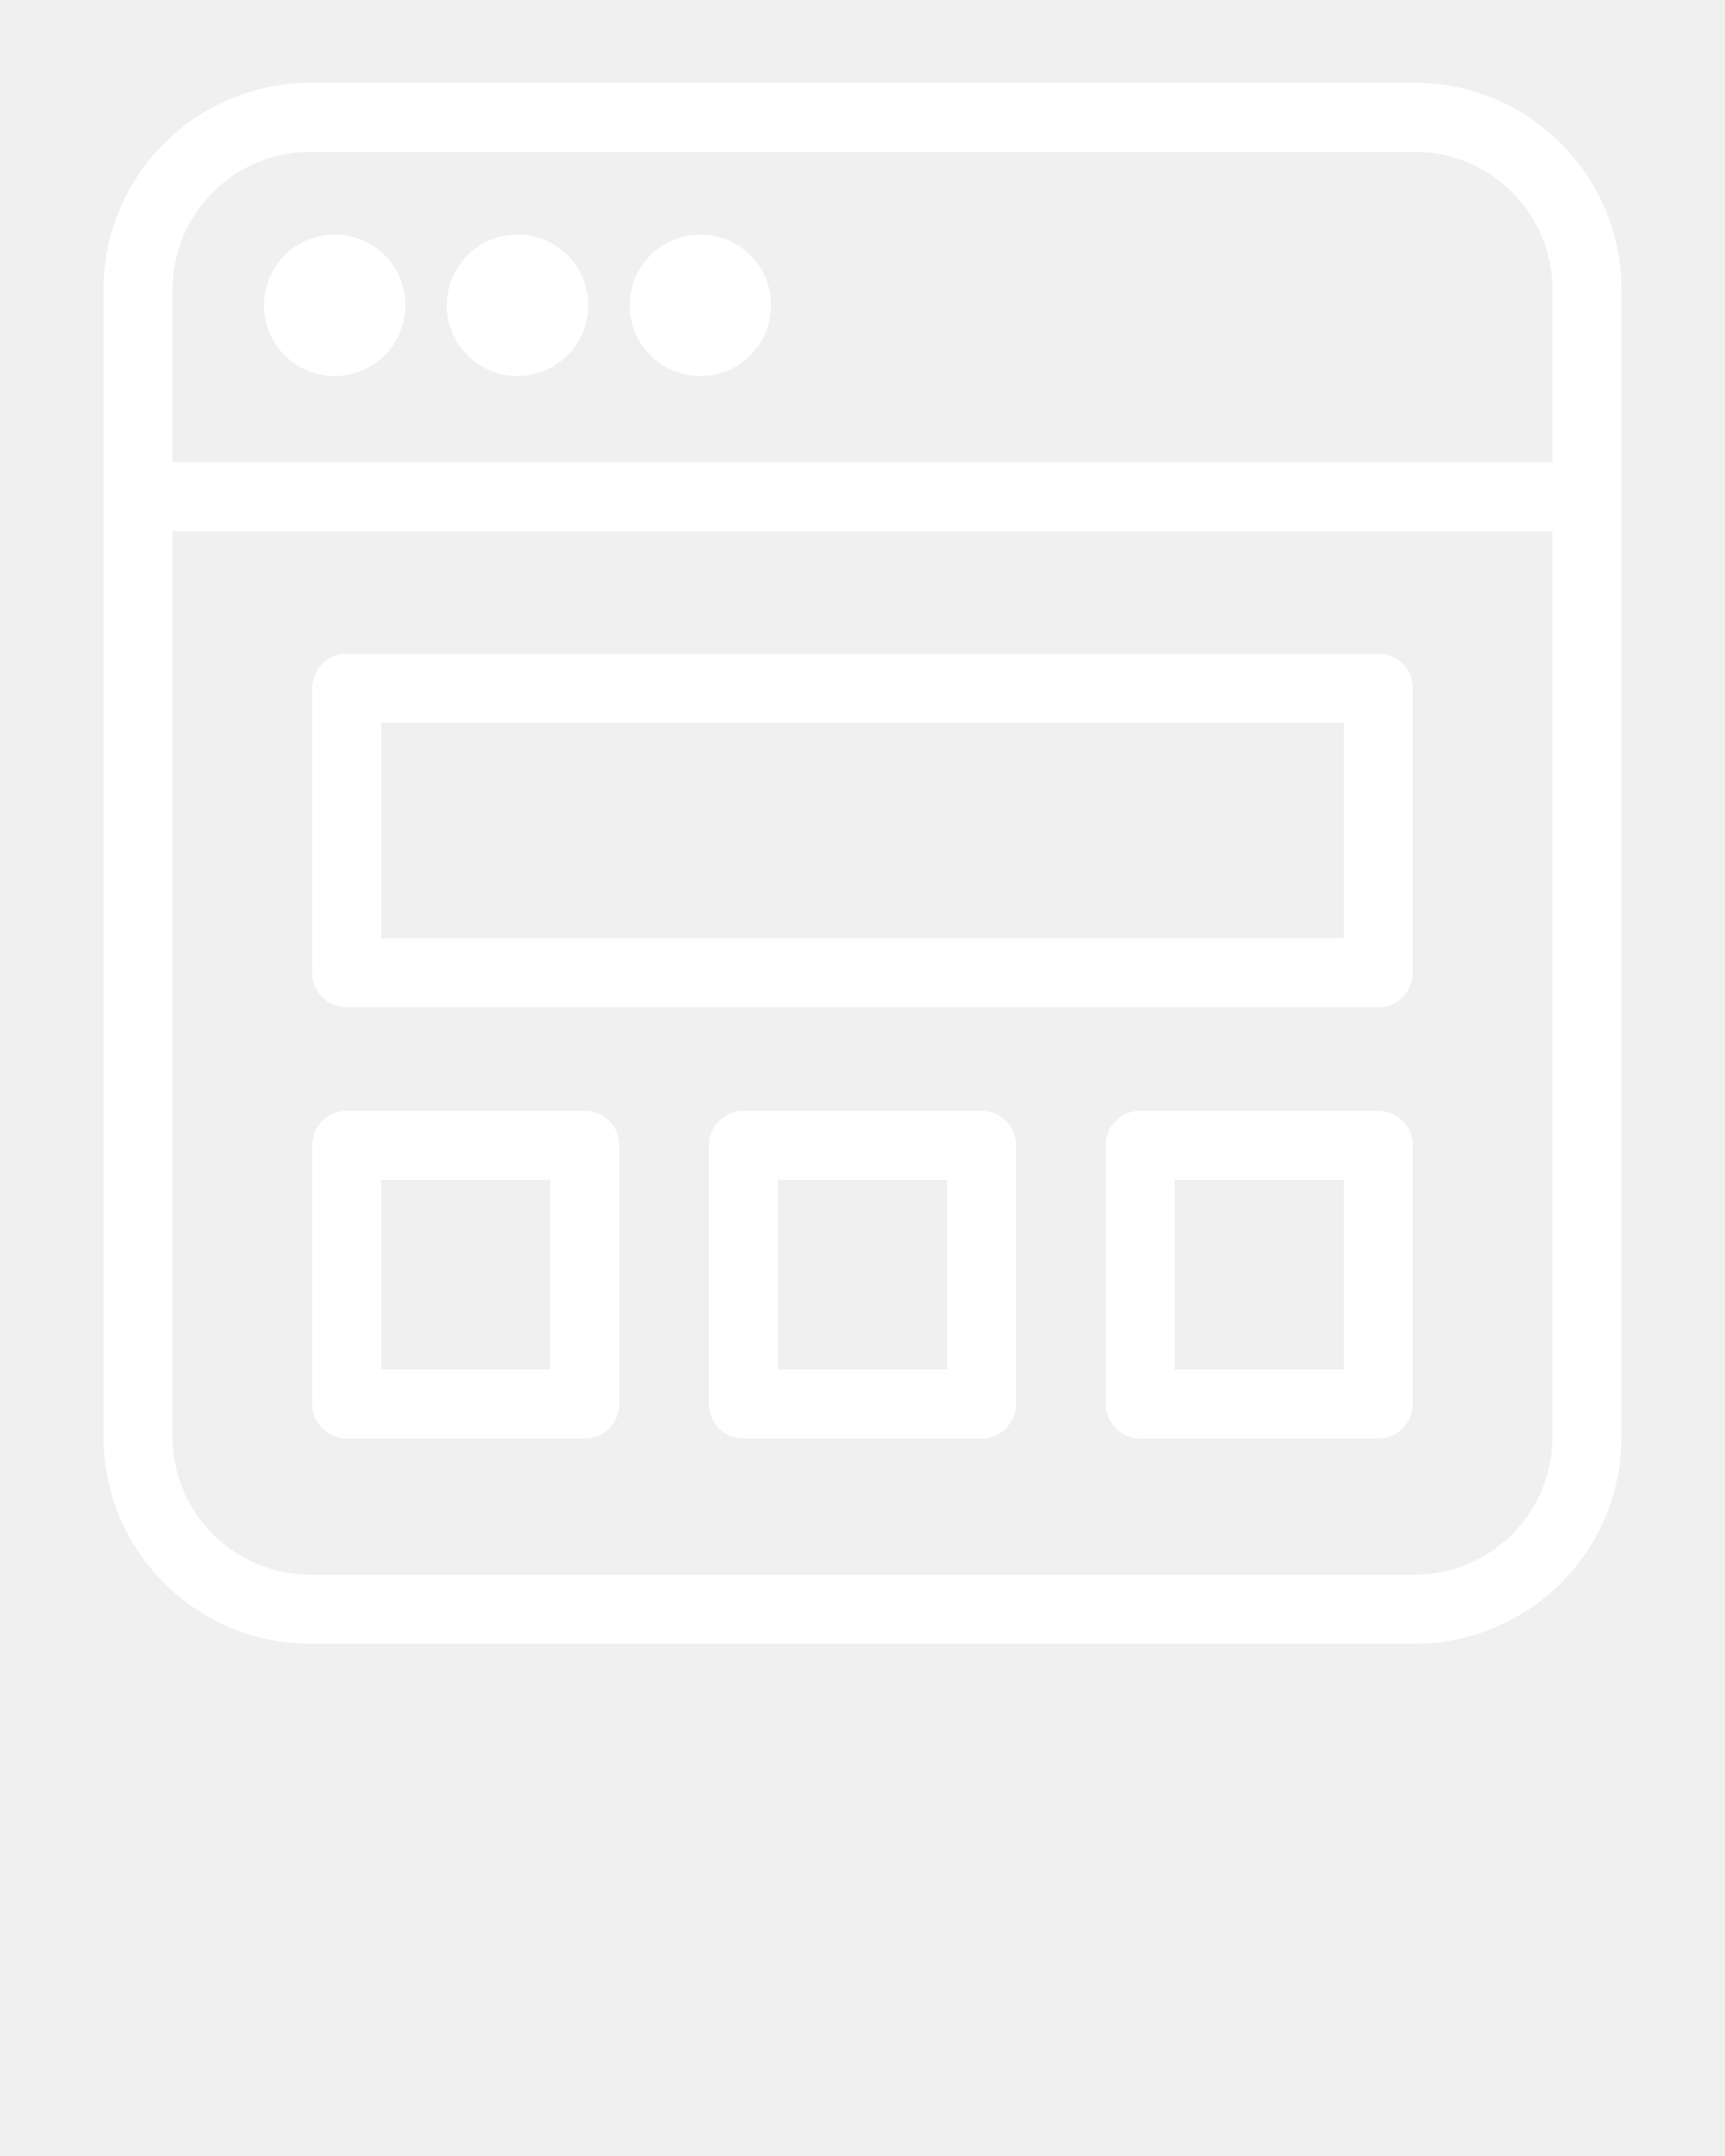
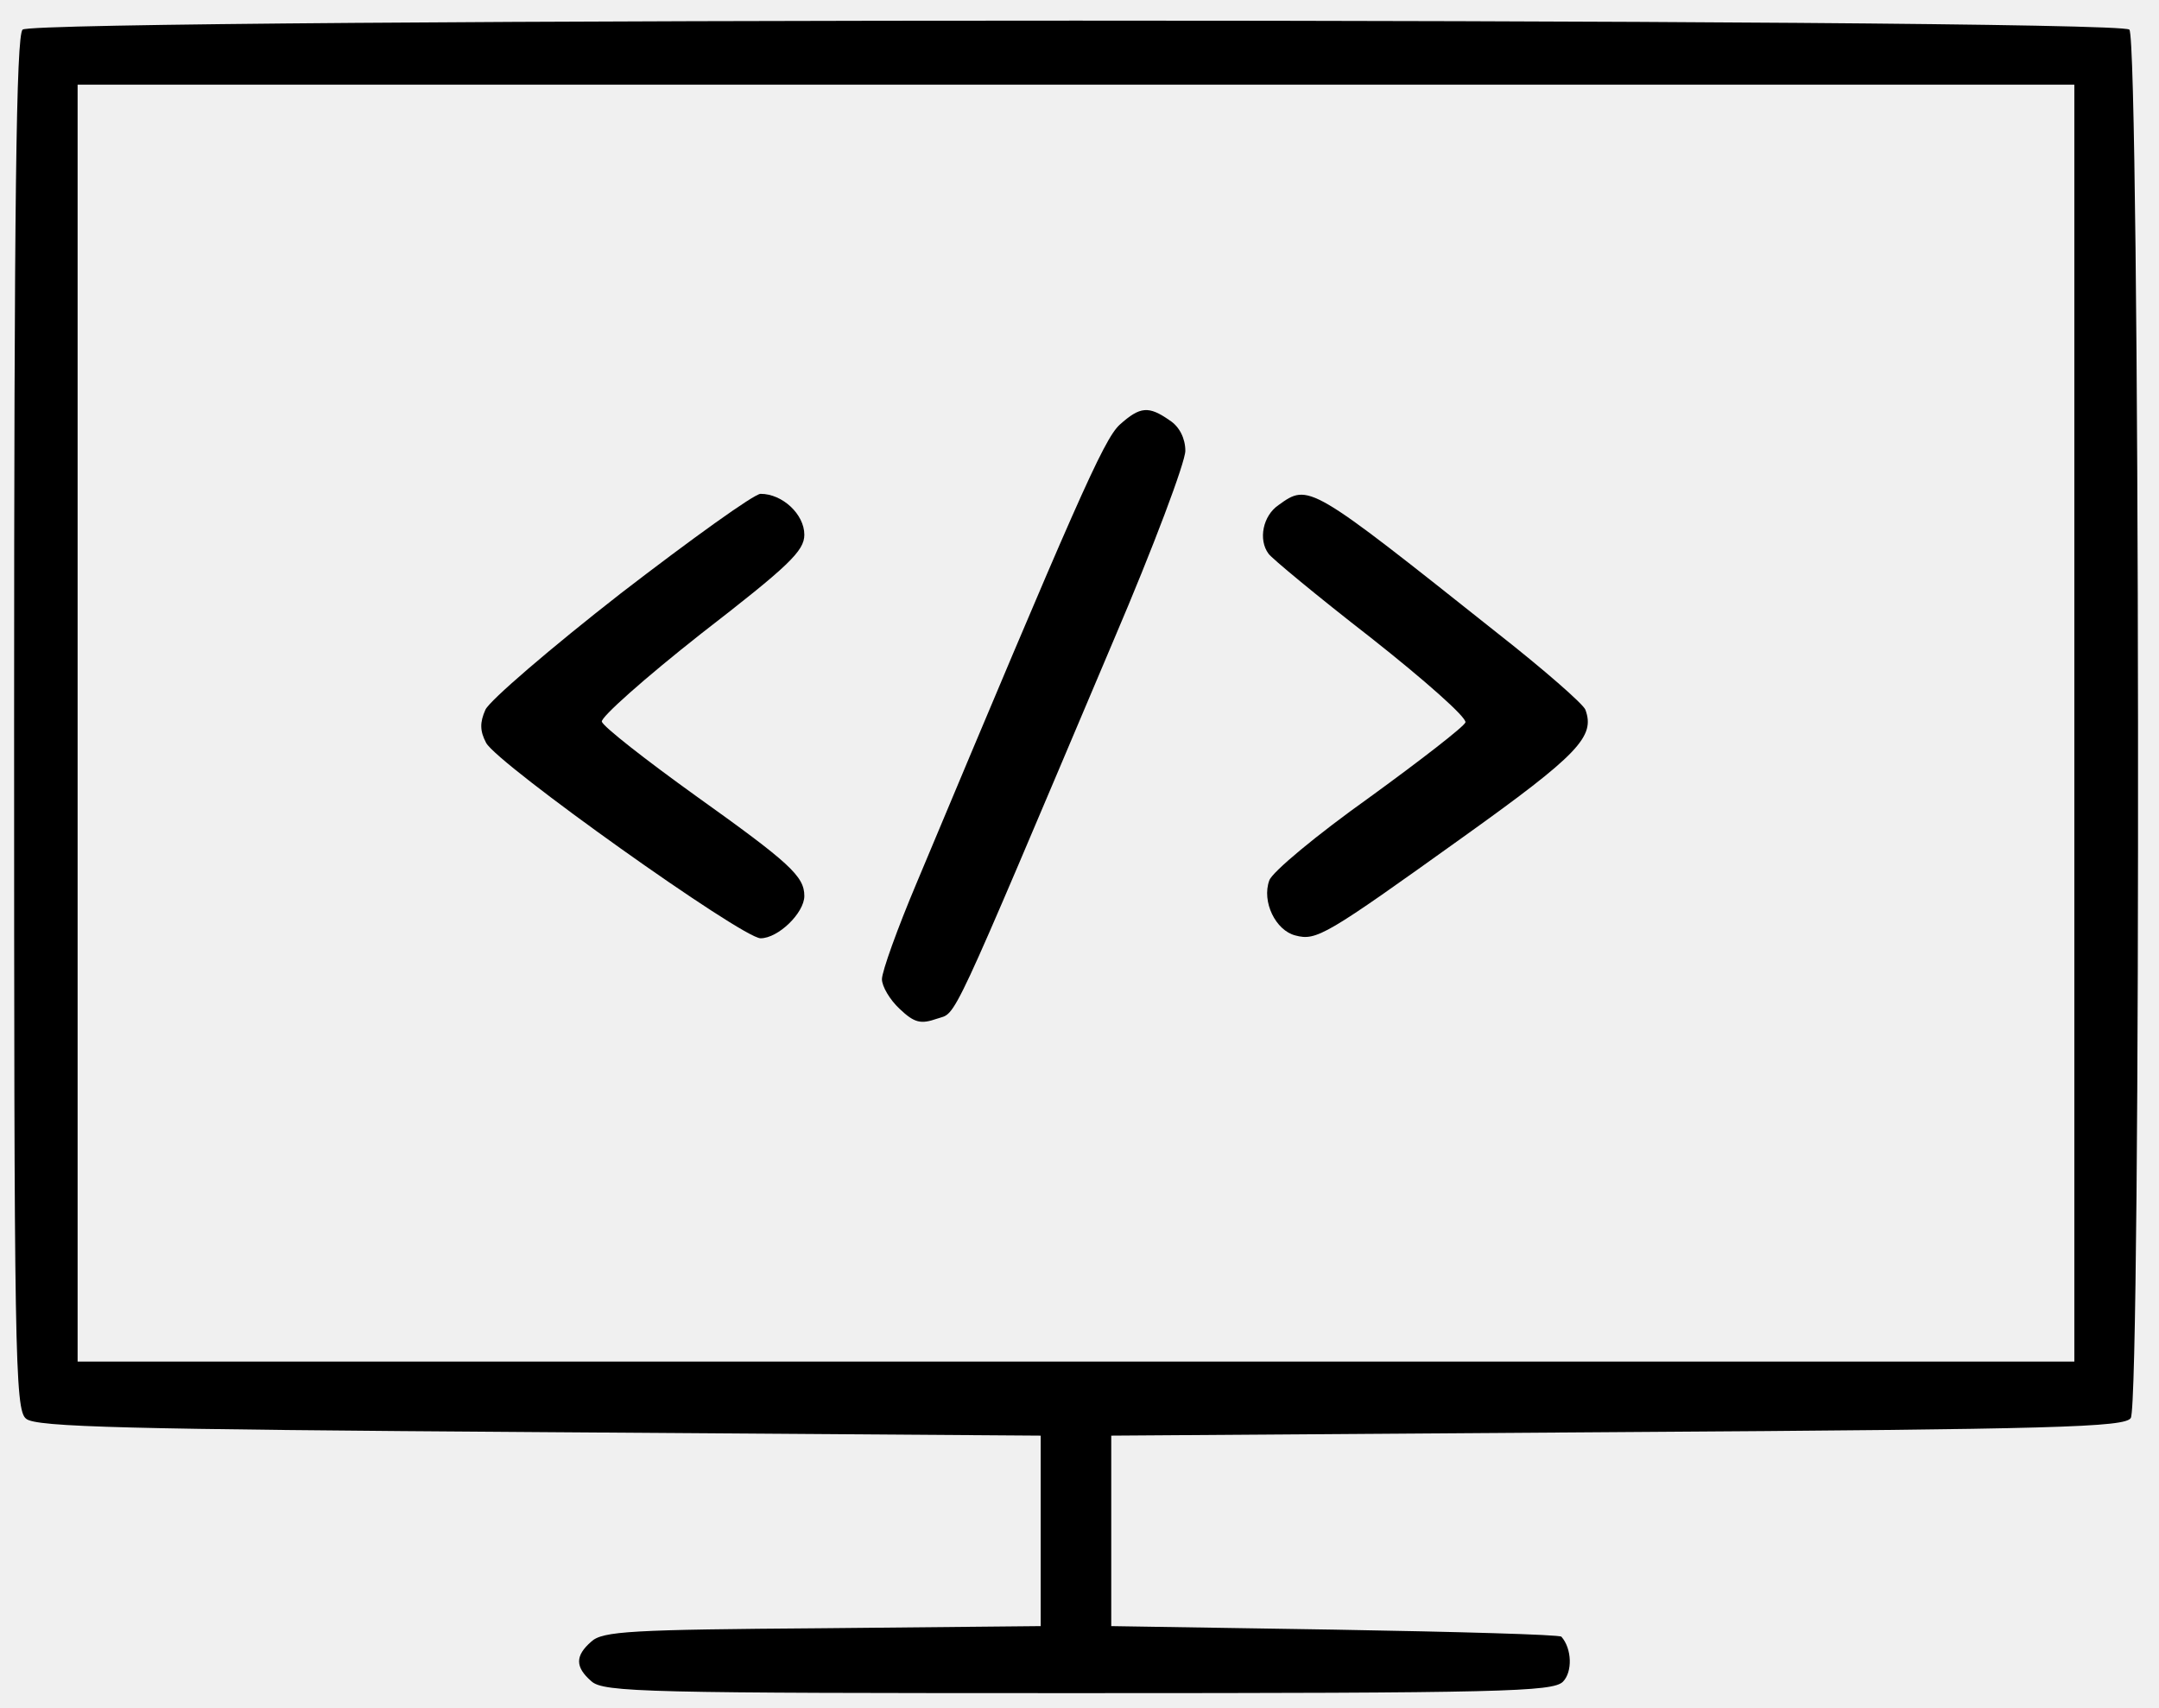
- <svg xmlns="http://www.w3.org/2000/svg" fill="white" data-name="Layer 1" viewBox="0 0 100 125" x="0px" y="0px">
-   <g data-name="Group">
-     <path data-name="Compound Path" d="M94,16.8a12,12,0,0,0-12-12H18a12,12,0,0,0-12,12V83.3a12,12,0,0,0,12,12H82a12,12,0,0,0,12-12Zm-76-8H82a8,8,0,0,1,8,8v10H10v-10A8,8,0,0,1,18,8.8ZM82,91.3H18a8,8,0,0,1-8-8V30.8H90V83.3A8,8,0,0,1,82,91.3Z" />
-     <circle data-name="Path" cx="30" cy="17.7" r="4.1" />
-     <circle data-name="Path" cx="40.6" cy="17.7" r="4.1" />
-     <circle data-name="Path" cx="19.4" cy="17.7" r="4.1" />
-     <path data-name="Compound Path" d="M79.9,37.9H20.1a2,2,0,0,0-2,2V56.4a2,2,0,0,0,2,2H79.9a2,2,0,0,0,2-2V39.9A2,2,0,0,0,79.9,37.9Zm-2,16.5H22.1V41.9H77.9Z" />
-     <path data-name="Compound Path" d="M79.9,64.4H66.1a2,2,0,0,0-2,2v15a2,2,0,0,0,2,2H79.9a2,2,0,0,0,2-2v-15A2,2,0,0,0,79.9,64.4Zm-2,15H68.1v-11h9.8Z" />
-     <path data-name="Compound Path" d="M33.9,64.4H20.1a2,2,0,0,0-2,2v15a2,2,0,0,0,2,2H33.9a2,2,0,0,0,2-2v-15A2,2,0,0,0,33.9,64.4Zm-2,15H22.1v-11h9.8Z" />
-     <path data-name="Compound Path" d="M56.9,64.4H43.1a2,2,0,0,0-2,2v15a2,2,0,0,0,2,2H56.9a2,2,0,0,0,2-2v-15A2,2,0,0,0,56.9,64.4Zm-2,15H45.1v-11h9.8Z" />
+ <svg xmlns="http://www.w3.org/2000/svg" version="1.0" width="306pt" height="242pt" viewBox="0 0 306 242" preserveAspectRatio="xMidYMid meet">
+   <g transform="translate(0,242) scale(0.1,-0.1)" fill="#000000" stroke="none">
+     <path d="M32 2378 c-9 -9 -12 -241 -12 -984 0 -891 1 -973 17 -985 13 -12 145 -15 727 -19 l711 -5 0 -135 0 -135 -309 -3 c-271 -2 -312 -4 -328 -19 -23 -20 -23 -36 0 -56 17 -16 79 -17 690 -17 602 0 672 2 687 16 14 14 13 47 -2 64 -3 3 -147 7 -321 10 l-317 5 0 135 0 135 718 5 c623 4 719 7 727 20 15 24 13 1953 -2 1968 -17 17 -2969 17 -2986 0z m2908 -983 l0 -905 -1415 0 -1415 0 0 905 0 905 1415 0 1415 0 0 -905z" />
+     <path d="M1587 1818 c-23 -21 -63 -113 -288 -650 -27 -64 -49 -125 -49 -136 0 -10 11 -29 25 -42 21 -20 30 -22 53 -14 29 10 13 -24 251 538 56 131 101 251 101 267 0 17 -8 34 -22 43 -30 21 -42 20 -71 -6z" />
+     <path d="M880 1579 c-100 -78 -186 -152 -192 -165 -8 -18 -8 -30 1 -47 16 -30 363 -277 389 -277 25 0 62 36 62 60 0 28 -21 47 -154 142 -71 51 -131 98 -133 105 -2 6 61 62 141 125 124 96 146 117 146 140 0 29 -31 58 -62 58 -9 0 -98 -64 -198 -141z" />
+     <path d="M1812 1704 c-22 -15 -29 -49 -14 -69 4 -6 69 -60 145 -119 76 -60 136 -113 134 -120 -2 -6 -64 -54 -137 -107 -73 -52 -137 -105 -141 -117 -11 -30 9 -71 37 -78 30 -8 43 0 237 139 165 118 188 143 174 181 -3 8 -59 57 -124 108 -268 213 -268 213 -311 182z" />
  </g>
</svg>
